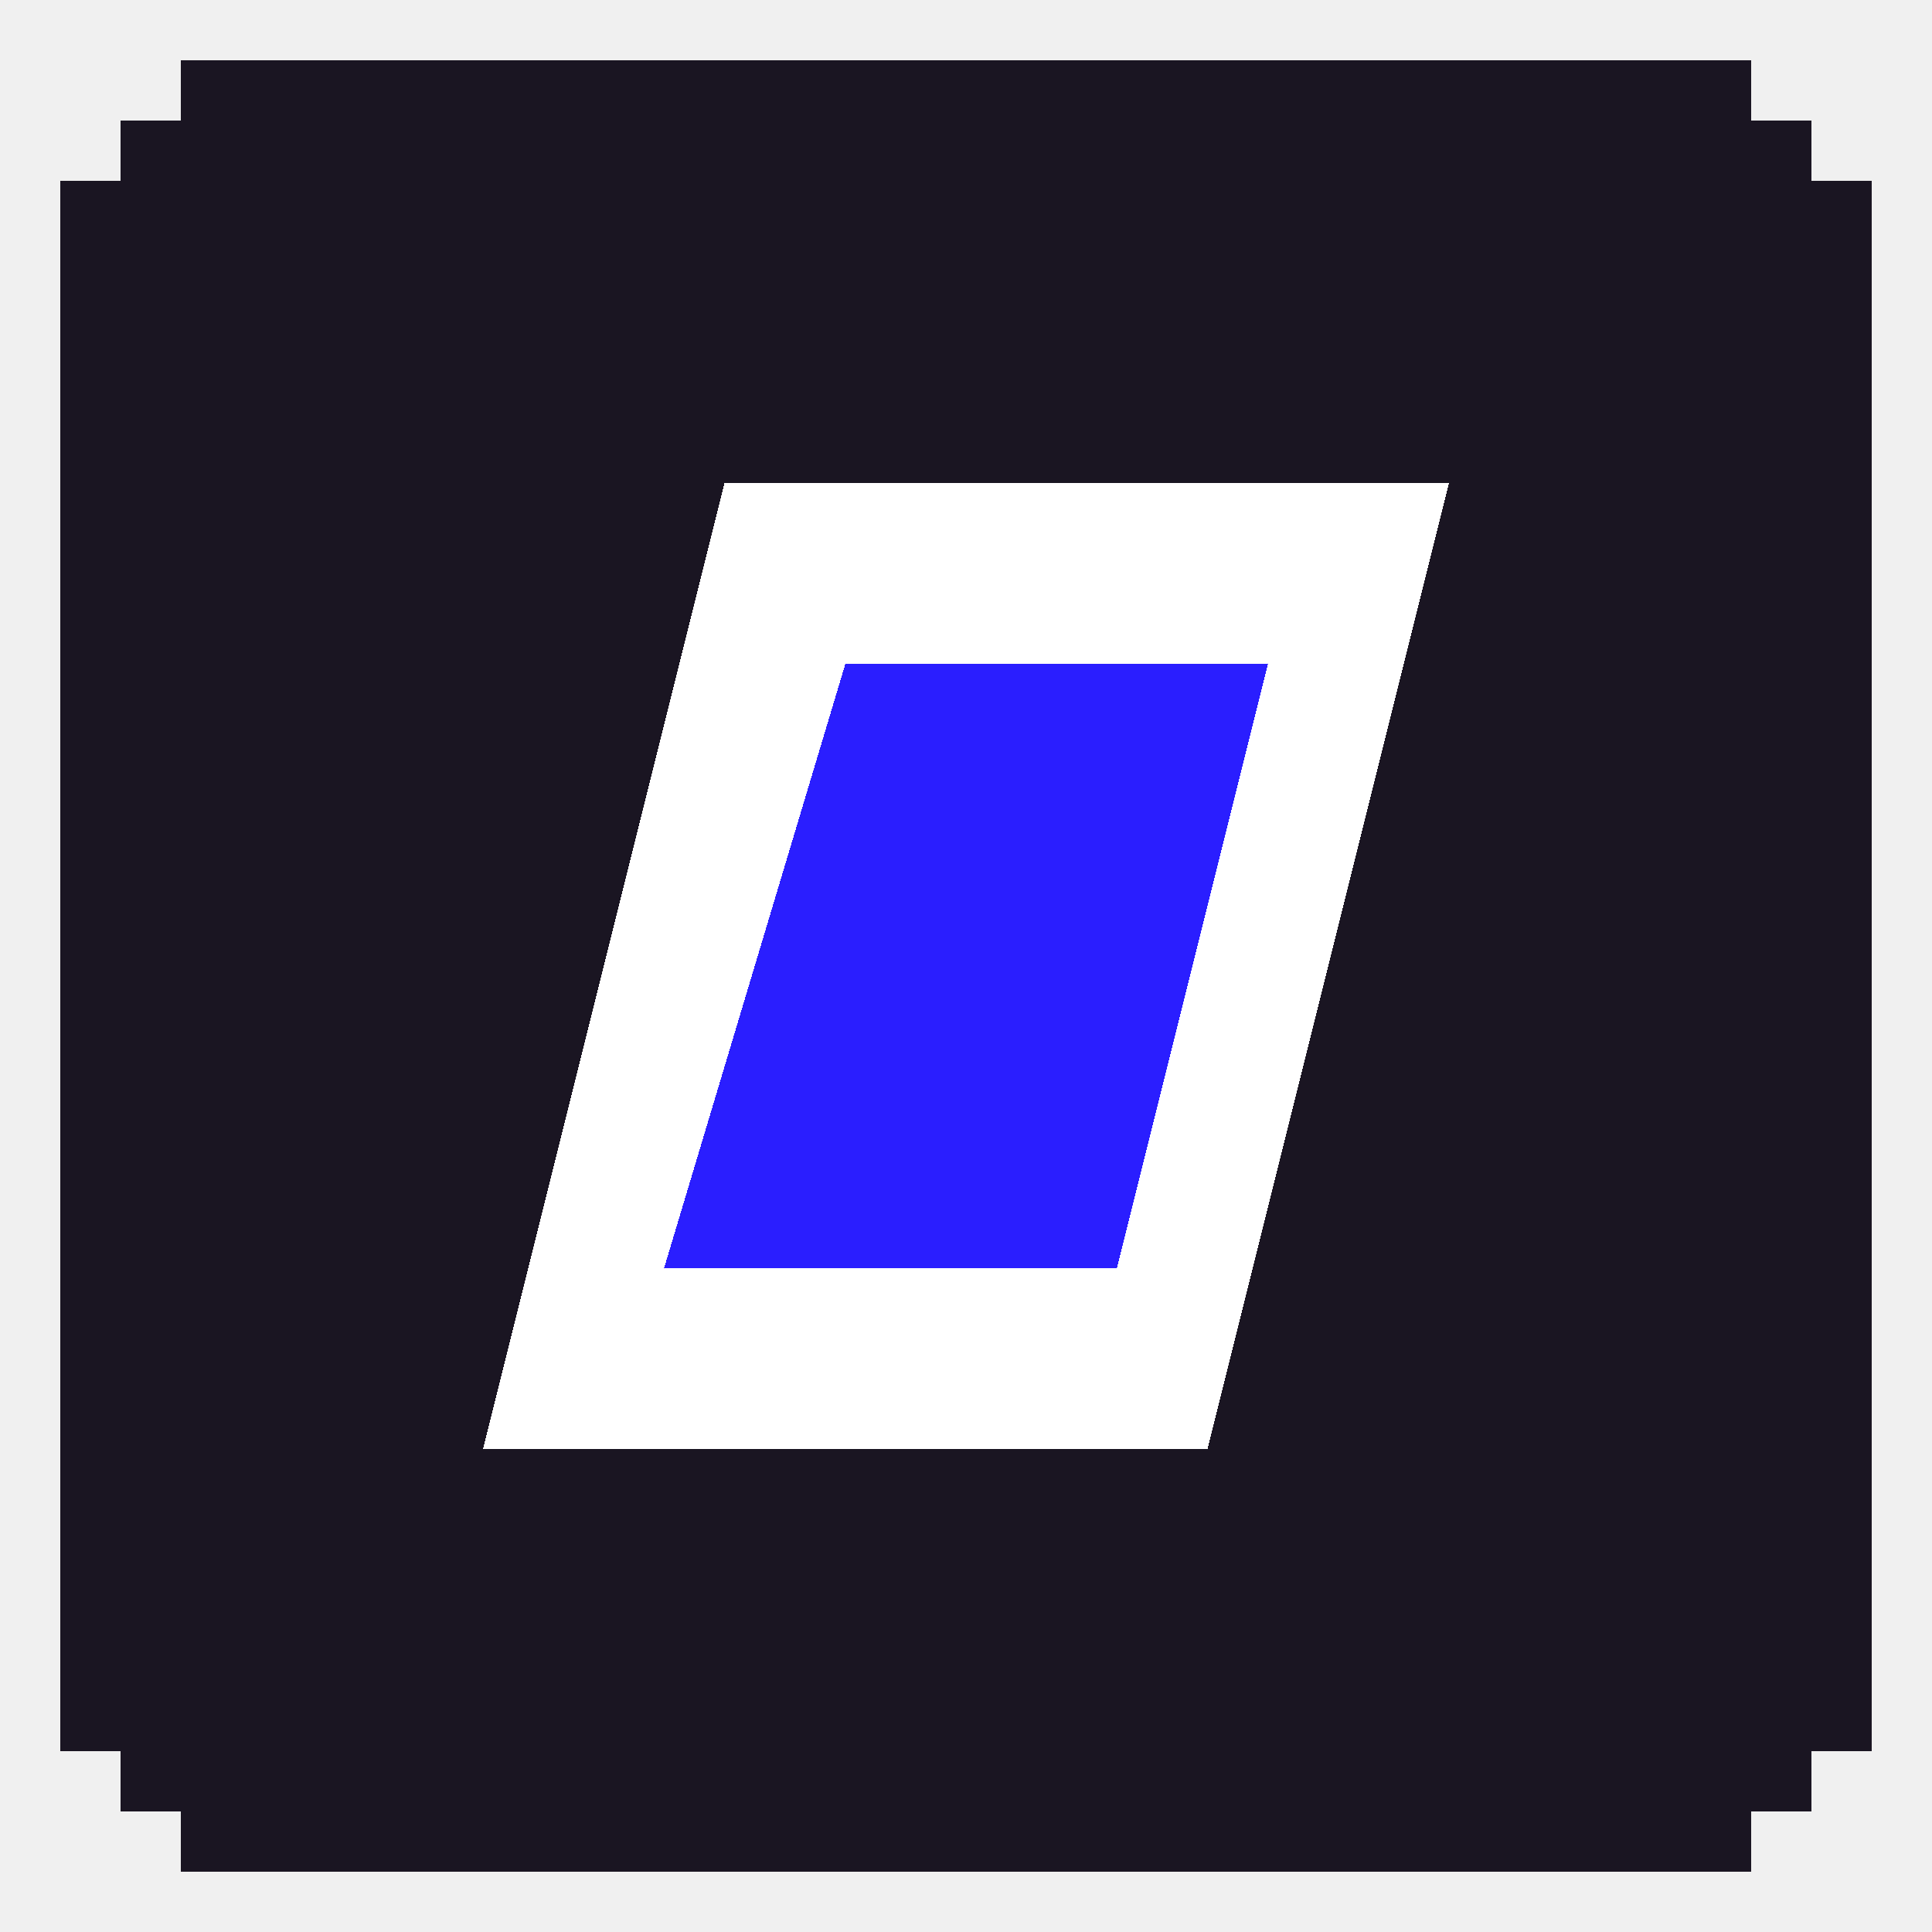
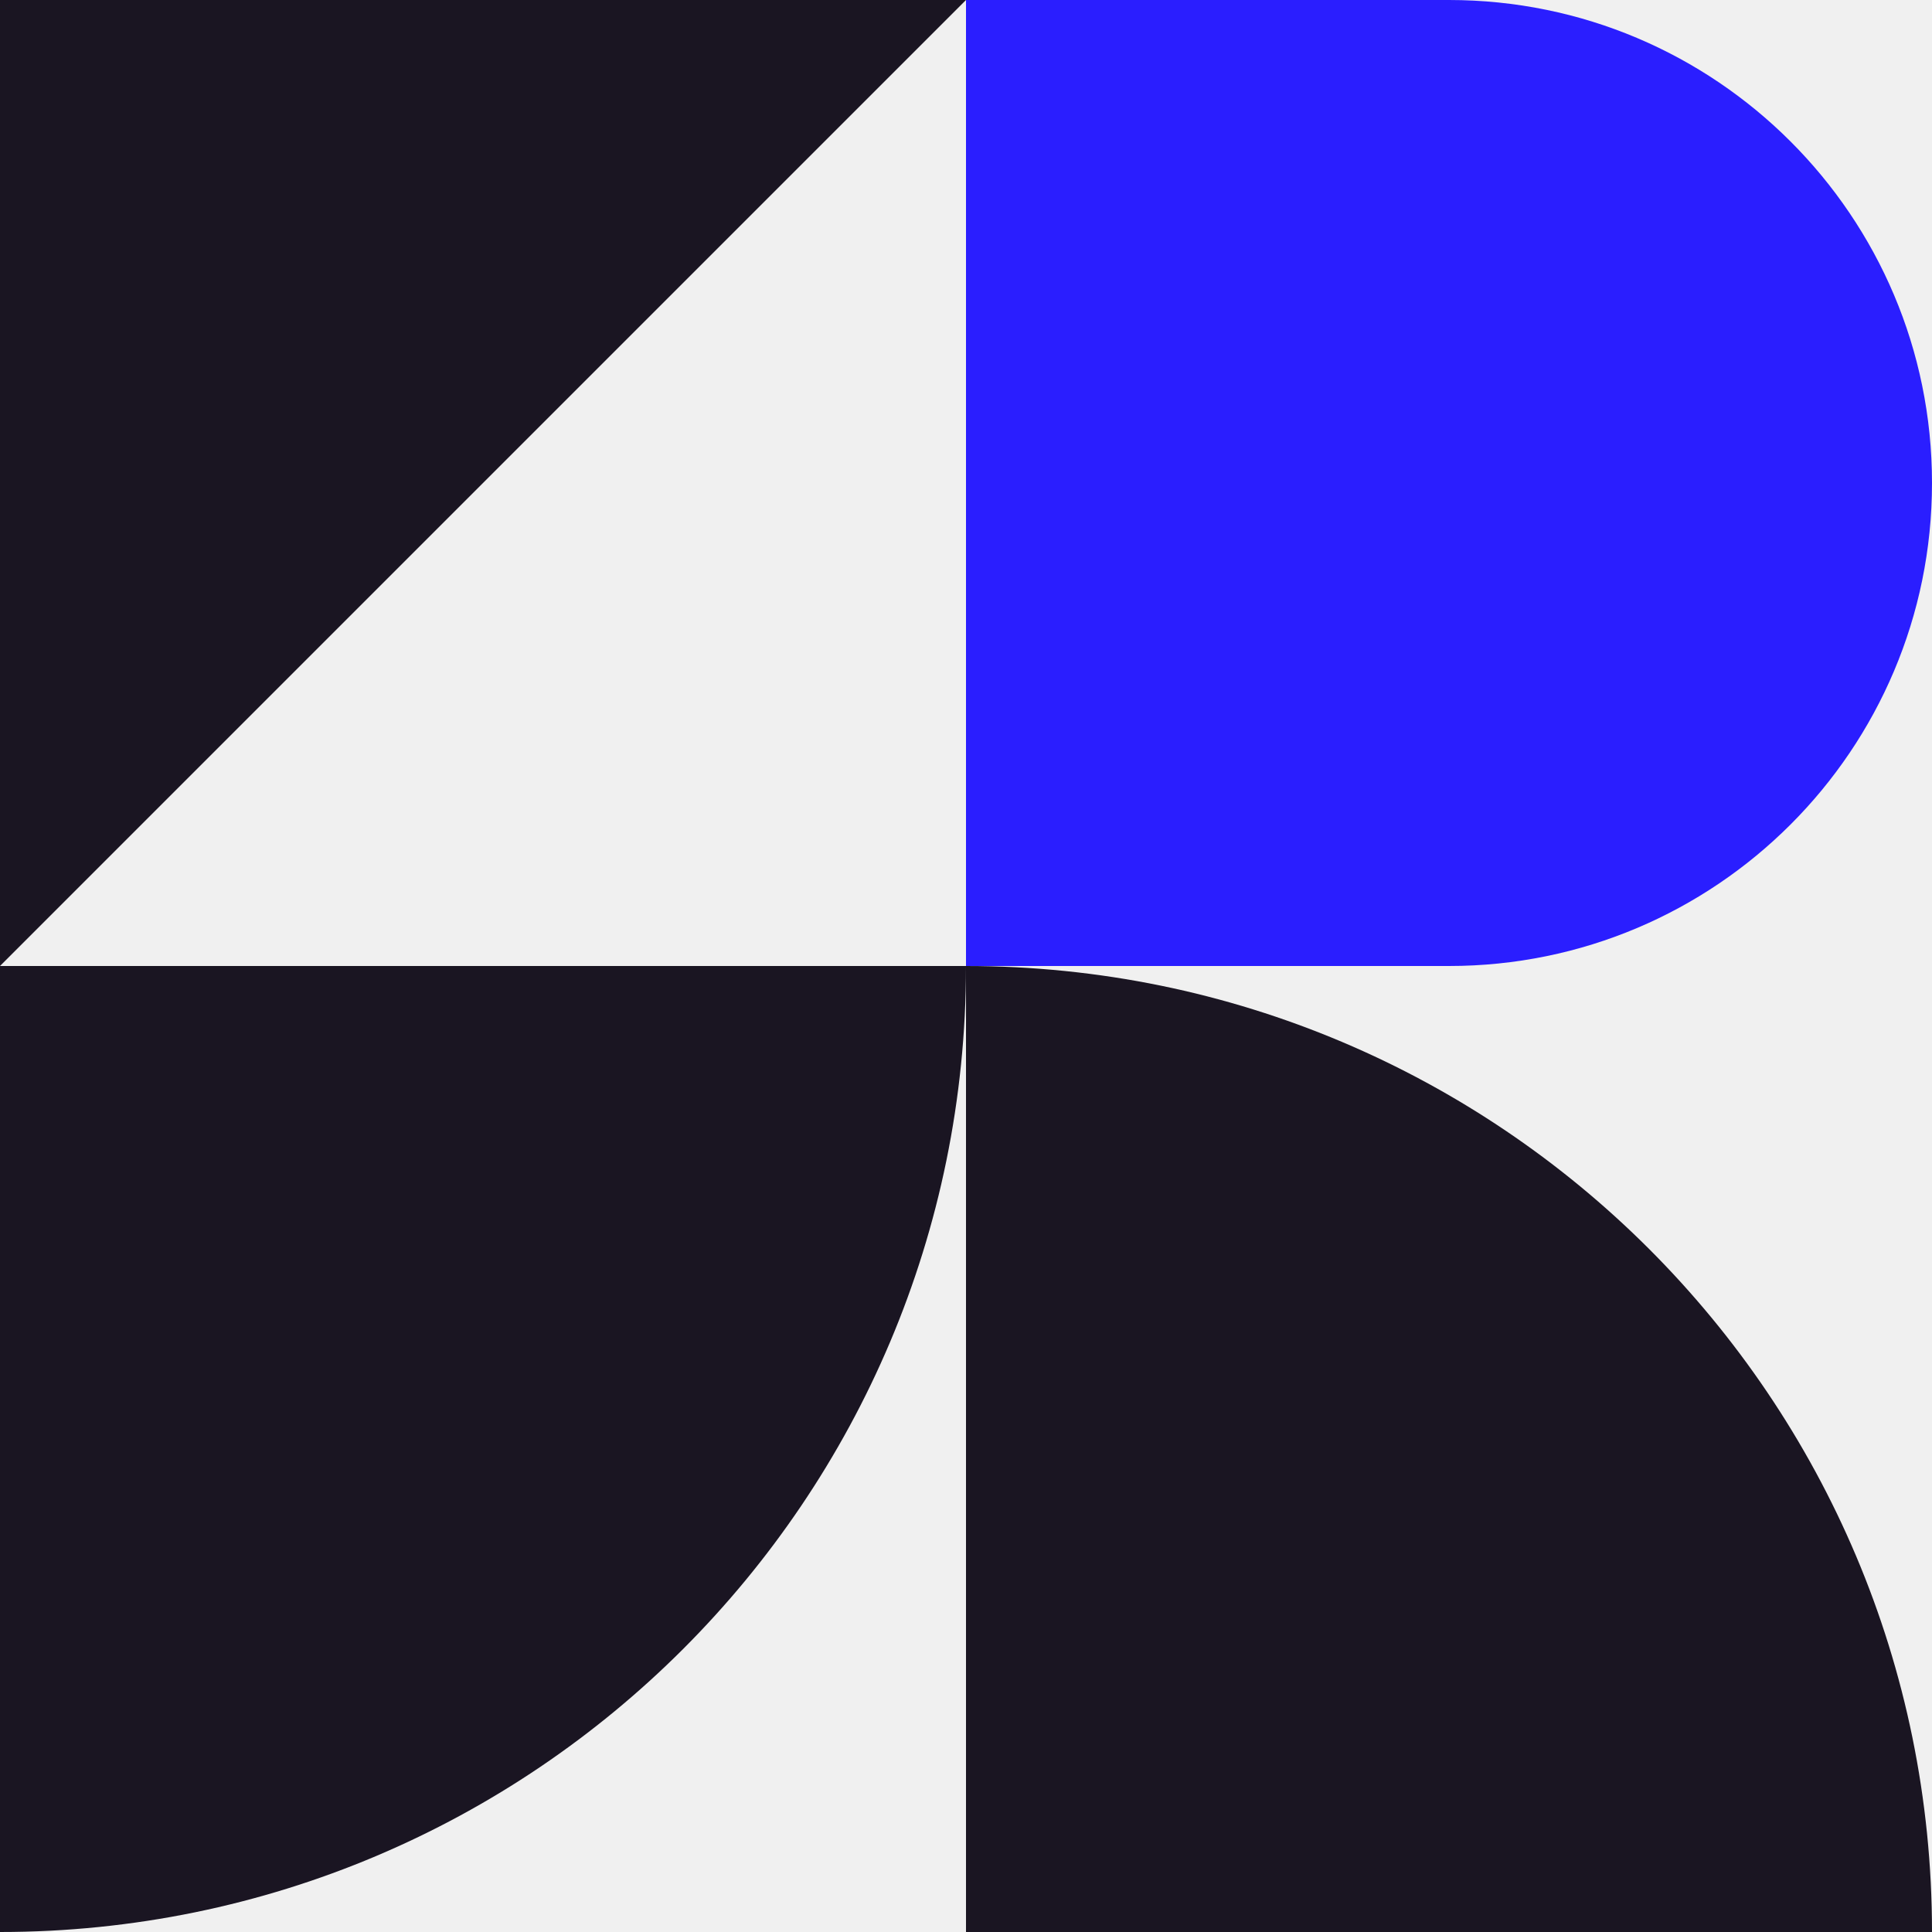
- <svg xmlns="http://www.w3.org/2000/svg" viewBox="0 0 32 32" shape-rendering="crispEdges">
-   <path fill="#1a1522" d="M3 1h26v1h1v1h1v26h-1v1h-1v1H3v-1H2v-1H1V3h1V2h1z" />
-   <path fill="#ffffff" d="M12 8h12l-4 16H8z" />
-   <path fill="#2a1eff" d="M14 11h7l-2.5 10H11z" />
+ <svg xmlns="http://www.w3.org/2000/svg" viewBox="0 0 32 32" width="32" height="32">
+   <path fill="#1a1522" d="M0 0H16L0 16Z" />
+   <path fill="#2a1eff" d="M16 0H24A8 8 0 0 1 24 16H16Z" />
+   <path fill="#1a1522" d="M0 16V32A16 16 0 0 0 16 16Z" />
+   <path fill="#1a1522" d="M16 32H32A16 16 0 0 0 16 16Z" />
</svg>
